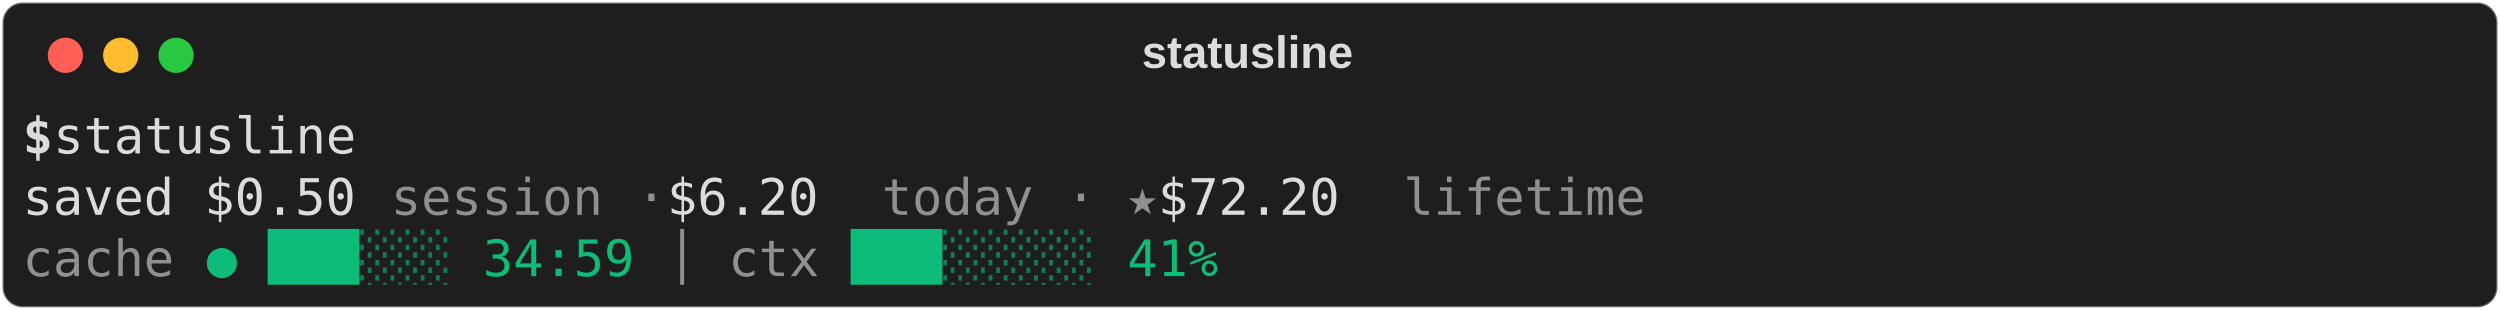
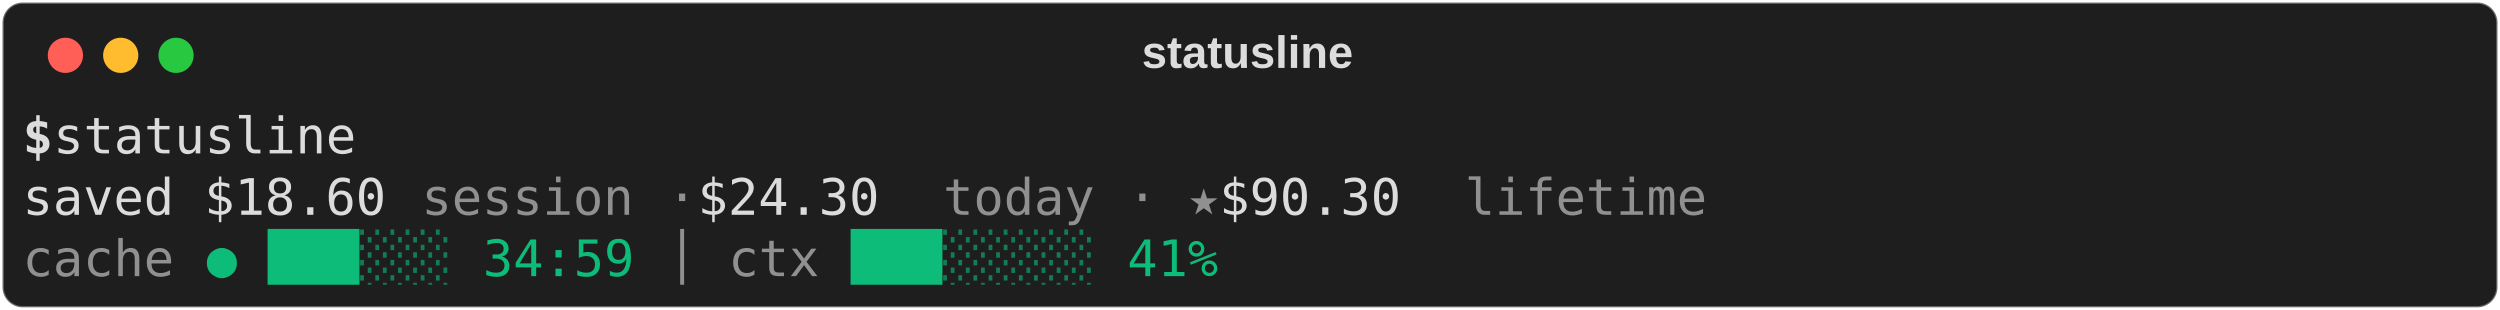
<svg xmlns="http://www.w3.org/2000/svg" class="rich-terminal" viewBox="0 0 994 123.2">
  <style>

    @font-face {
        font-family: "Fira Code";
        src: local("FiraCode-Regular"),
                url("https://cdnjs.cloudflare.com/ajax/libs/firacode/6.2.0/woff2/FiraCode-Regular.woff2") format("woff2"),
                url("https://cdnjs.cloudflare.com/ajax/libs/firacode/6.2.0/woff/FiraCode-Regular.woff") format("woff");
        font-style: normal;
        font-weight: 400;
    }
    @font-face {
        font-family: "Fira Code";
        src: local("FiraCode-Bold"),
                url("https://cdnjs.cloudflare.com/ajax/libs/firacode/6.2.0/woff2/FiraCode-Bold.woff2") format("woff2"),
                url("https://cdnjs.cloudflare.com/ajax/libs/firacode/6.2.0/woff/FiraCode-Bold.woff") format("woff");
        font-style: bold;
        font-weight: 700;
    }

-     .terminal-2166008881-matrix {
+     .terminal-3255413917-matrix {
        font-family: Fira Code, monospace;
        font-size: 20px;
        line-height: 24.4px;
        font-variant-east-asian: full-width;
    }

-     .terminal-2166008881-title {
+     .terminal-3255413917-title {
        font-size: 18px;
        font-weight: bold;
        font-family: arial;
    }

-     .terminal-2166008881-r1 { fill: #dcdcdc;font-weight: bold }
- .terminal-2166008881-r2 { fill: #dcdcdc }
- .terminal-2166008881-r3 { fill: #909090 }
- .terminal-2166008881-r4 { fill: #0dbc79 }
- .terminal-2166008881-r5 { fill: #137c54 }
+     .terminal-3255413917-r1 { fill: #dcdcdc;font-weight: bold }
+ .terminal-3255413917-r2 { fill: #dcdcdc }
+ .terminal-3255413917-r3 { fill: #909090 }
+ .terminal-3255413917-r4 { fill: #0dbc79 }
+ .terminal-3255413917-r5 { fill: #137c54 }
    </style>
  <defs>
-     <clipPath id="terminal-2166008881-clip-terminal">
+     <clipPath id="terminal-3255413917-clip-terminal">
      <rect x="0" y="0" width="975.0" height="72.2" />
    </clipPath>
-     <clipPath id="terminal-2166008881-line-0">
+     <clipPath id="terminal-3255413917-line-0">
      <rect x="0" y="1.5" width="976" height="24.65" />
    </clipPath>
-     <clipPath id="terminal-2166008881-line-1">
+     <clipPath id="terminal-3255413917-line-1">
      <rect x="0" y="25.9" width="976" height="24.65" />
    </clipPath>
  </defs>
  <rect fill="#1e1e1e" stroke="rgba(255,255,255,0.35)" stroke-width="1" x="1" y="1" width="992" height="121.2" rx="8" />
-   <text class="terminal-2166008881-title" fill="#dcdcdc" text-anchor="middle" x="496" y="27">statusline</text>
+   <text class="terminal-3255413917-title" fill="#dcdcdc" text-anchor="middle" x="496" y="27">statusline</text>
  <g transform="translate(26,22)">
    <circle cx="0" cy="0" r="7" fill="#ff5f57" />
    <circle cx="22" cy="0" r="7" fill="#febc2e" />
    <circle cx="44" cy="0" r="7" fill="#28c840" />
  </g>
-   <g transform="translate(9, 41)" clip-path="url(#terminal-2166008881-clip-terminal)">
-     <g class="terminal-2166008881-matrix">
-       <text class="terminal-2166008881-r1" x="0" y="20" textLength="12.2" clip-path="url(#terminal-2166008881-line-0)">$</text>
-       <text class="terminal-2166008881-r2" x="12.2" y="20" textLength="134.2" clip-path="url(#terminal-2166008881-line-0)"> statusline</text>
-       <text class="terminal-2166008881-r2" x="976" y="20" textLength="12.2" clip-path="url(#terminal-2166008881-line-0)">
+   <g transform="translate(9, 41)" clip-path="url(#terminal-3255413917-clip-terminal)">
+     <g class="terminal-3255413917-matrix">
+       <text class="terminal-3255413917-r1" x="0" y="20" textLength="12.2" clip-path="url(#terminal-3255413917-line-0)">$</text>
+       <text class="terminal-3255413917-r2" x="12.2" y="20" textLength="134.2" clip-path="url(#terminal-3255413917-line-0)"> statusline</text>
+       <text class="terminal-3255413917-r2" x="976" y="20" textLength="12.2" clip-path="url(#terminal-3255413917-line-0)">
</text>
-       <text class="terminal-2166008881-r2" x="0" y="44.4" textLength="146.4" clip-path="url(#terminal-2166008881-line-1)">saved $0.50 </text>
-       <text class="terminal-2166008881-r3" x="146.4" y="44.4" textLength="85.4" clip-path="url(#terminal-2166008881-line-1)">session</text>
-       <text class="terminal-2166008881-r3" x="244" y="44.4" textLength="12.2" clip-path="url(#terminal-2166008881-line-1)">·</text>
-       <text class="terminal-2166008881-r2" x="256.2" y="44.4" textLength="85.4" clip-path="url(#terminal-2166008881-line-1)"> $6.20 </text>
-       <text class="terminal-2166008881-r3" x="341.6" y="44.4" textLength="61" clip-path="url(#terminal-2166008881-line-1)">today</text>
-       <text class="terminal-2166008881-r3" x="414.8" y="44.4" textLength="12.2" clip-path="url(#terminal-2166008881-line-1)">·</text>
-       <text class="terminal-2166008881-r3" x="439.2" y="44.4" textLength="12.2" clip-path="url(#terminal-2166008881-line-1)">★</text>
-       <text class="terminal-2166008881-r2" x="451.4" y="44.4" textLength="97.6" clip-path="url(#terminal-2166008881-line-1)"> $72.20 </text>
-       <text class="terminal-2166008881-r3" x="549" y="44.4" textLength="97.6" clip-path="url(#terminal-2166008881-line-1)">lifetime</text>
-       <text class="terminal-2166008881-r2" x="976" y="44.4" textLength="12.2" clip-path="url(#terminal-2166008881-line-1)">
+       <text class="terminal-3255413917-r2" x="0" y="44.4" textLength="158.6" clip-path="url(#terminal-3255413917-line-1)">saved $18.60 </text>
+       <text class="terminal-3255413917-r3" x="158.6" y="44.4" textLength="85.4" clip-path="url(#terminal-3255413917-line-1)">session</text>
+       <text class="terminal-3255413917-r3" x="256.2" y="44.4" textLength="12.2" clip-path="url(#terminal-3255413917-line-1)">·</text>
+       <text class="terminal-3255413917-r2" x="268.4" y="44.4" textLength="97.6" clip-path="url(#terminal-3255413917-line-1)"> $24.30 </text>
+       <text class="terminal-3255413917-r3" x="366" y="44.4" textLength="61" clip-path="url(#terminal-3255413917-line-1)">today</text>
+       <text class="terminal-3255413917-r3" x="439.2" y="44.4" textLength="12.2" clip-path="url(#terminal-3255413917-line-1)">·</text>
+       <text class="terminal-3255413917-r3" x="463.6" y="44.4" textLength="12.2" clip-path="url(#terminal-3255413917-line-1)">★</text>
+       <text class="terminal-3255413917-r2" x="475.8" y="44.4" textLength="97.6" clip-path="url(#terminal-3255413917-line-1)"> $90.30 </text>
+       <text class="terminal-3255413917-r3" x="573.4" y="44.4" textLength="97.6" clip-path="url(#terminal-3255413917-line-1)">lifetime</text>
+       <text class="terminal-3255413917-r2" x="976" y="44.4" textLength="12.2" clip-path="url(#terminal-3255413917-line-1)">
</text>
-       <text class="terminal-2166008881-r3" x="0" y="68.8" textLength="61" clip-path="url(#terminal-2166008881-line-2)">cache</text>
-       <text class="terminal-2166008881-r4" x="73.2" y="68.8" textLength="12.2" clip-path="url(#terminal-2166008881-line-2)">●</text>
-       <text class="terminal-2166008881-r4" x="97.6" y="68.8" textLength="36.6" clip-path="url(#terminal-2166008881-line-2)">███</text>
-       <text class="terminal-2166008881-r5" x="134.2" y="68.8" textLength="36.6" clip-path="url(#terminal-2166008881-line-2)">░░░</text>
-       <text class="terminal-2166008881-r4" x="183" y="68.8" textLength="61" clip-path="url(#terminal-2166008881-line-2)">34:59</text>
-       <text class="terminal-2166008881-r3" x="256.2" y="68.8" textLength="12.2" clip-path="url(#terminal-2166008881-line-2)">│</text>
-       <text class="terminal-2166008881-r3" x="280.6" y="68.8" textLength="36.6" clip-path="url(#terminal-2166008881-line-2)">ctx</text>
-       <text class="terminal-2166008881-r4" x="329.4" y="68.8" textLength="36.6" clip-path="url(#terminal-2166008881-line-2)">███</text>
-       <text class="terminal-2166008881-r5" x="366" y="68.8" textLength="61" clip-path="url(#terminal-2166008881-line-2)">░░░░░</text>
-       <text class="terminal-2166008881-r4" x="439.2" y="68.8" textLength="36.6" clip-path="url(#terminal-2166008881-line-2)">41%</text>
-       <text class="terminal-2166008881-r2" x="976" y="68.8" textLength="12.2" clip-path="url(#terminal-2166008881-line-2)">
+       <text class="terminal-3255413917-r3" x="0" y="68.8" textLength="61" clip-path="url(#terminal-3255413917-line-2)">cache</text>
+       <text class="terminal-3255413917-r4" x="73.2" y="68.8" textLength="12.2" clip-path="url(#terminal-3255413917-line-2)">●</text>
+       <text class="terminal-3255413917-r4" x="97.6" y="68.8" textLength="36.6" clip-path="url(#terminal-3255413917-line-2)">███</text>
+       <text class="terminal-3255413917-r5" x="134.2" y="68.8" textLength="36.6" clip-path="url(#terminal-3255413917-line-2)">░░░</text>
+       <text class="terminal-3255413917-r4" x="183" y="68.8" textLength="61" clip-path="url(#terminal-3255413917-line-2)">34:59</text>
+       <text class="terminal-3255413917-r3" x="256.2" y="68.8" textLength="12.2" clip-path="url(#terminal-3255413917-line-2)">│</text>
+       <text class="terminal-3255413917-r3" x="280.6" y="68.8" textLength="36.6" clip-path="url(#terminal-3255413917-line-2)">ctx</text>
+       <text class="terminal-3255413917-r4" x="329.4" y="68.8" textLength="36.6" clip-path="url(#terminal-3255413917-line-2)">███</text>
+       <text class="terminal-3255413917-r5" x="366" y="68.8" textLength="61" clip-path="url(#terminal-3255413917-line-2)">░░░░░</text>
+       <text class="terminal-3255413917-r4" x="439.2" y="68.8" textLength="36.6" clip-path="url(#terminal-3255413917-line-2)">41%</text>
+       <text class="terminal-3255413917-r2" x="976" y="68.8" textLength="12.2" clip-path="url(#terminal-3255413917-line-2)">
</text>
    </g>
  </g>
</svg>
